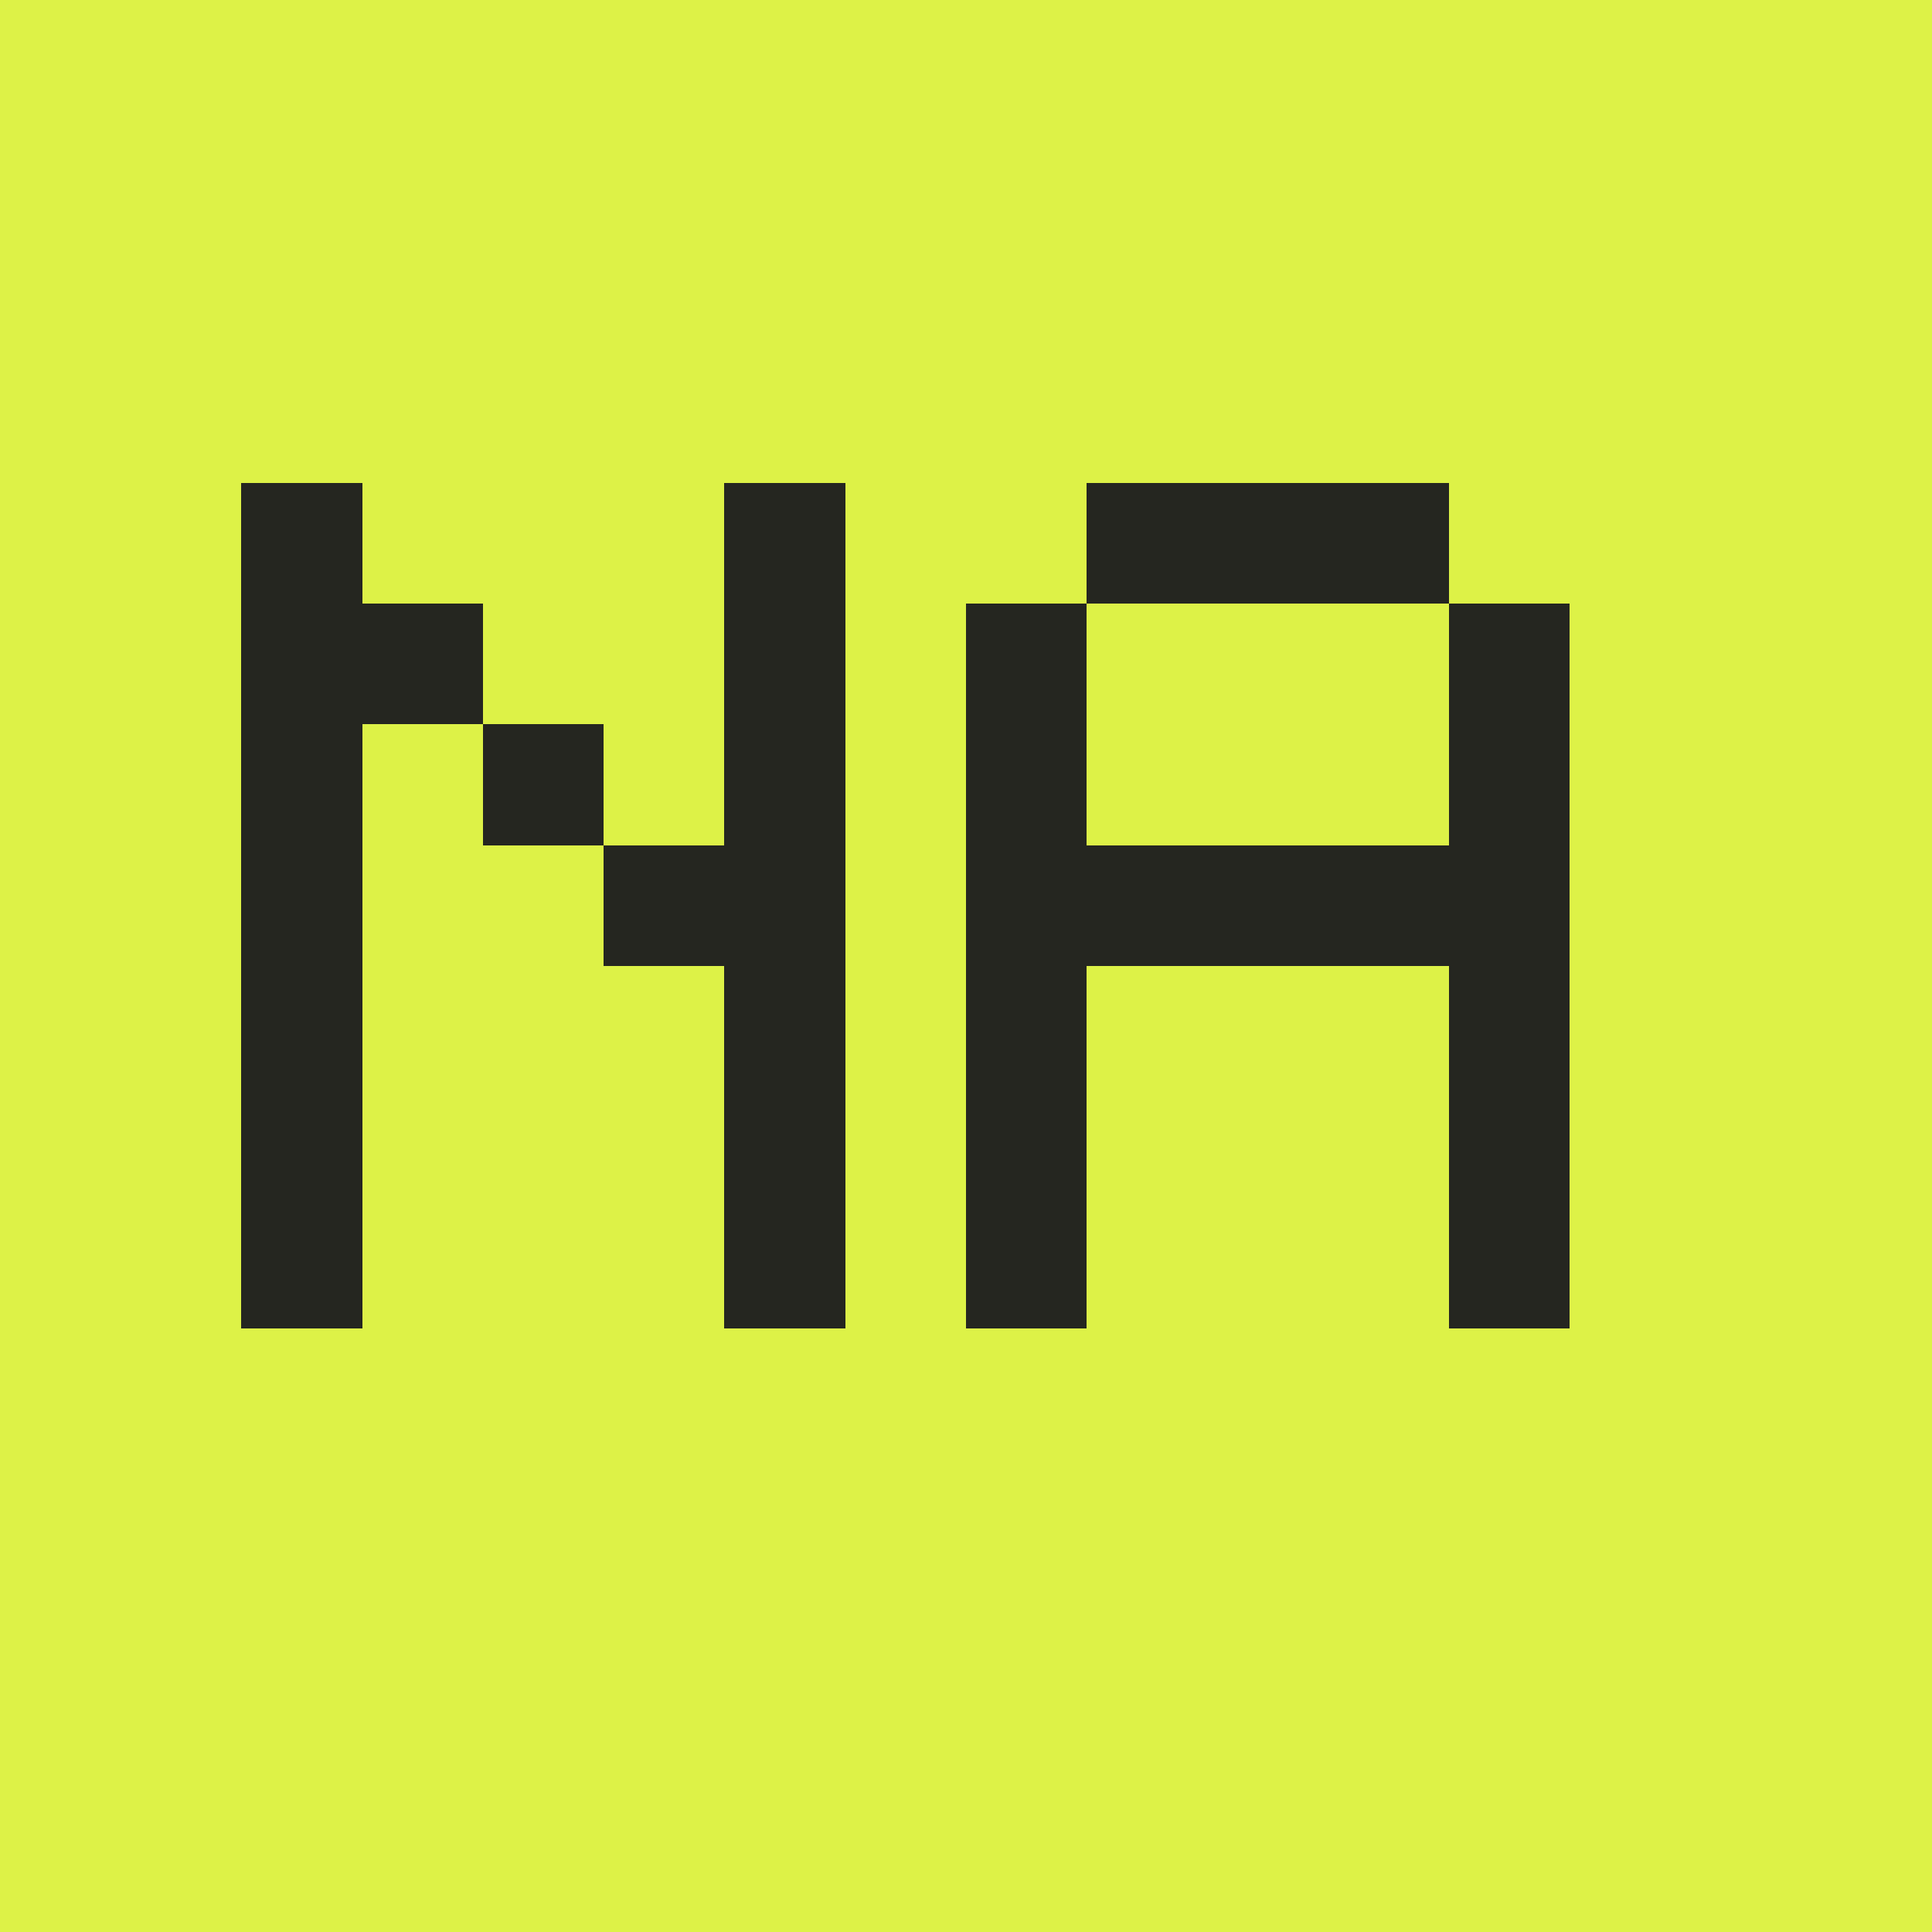
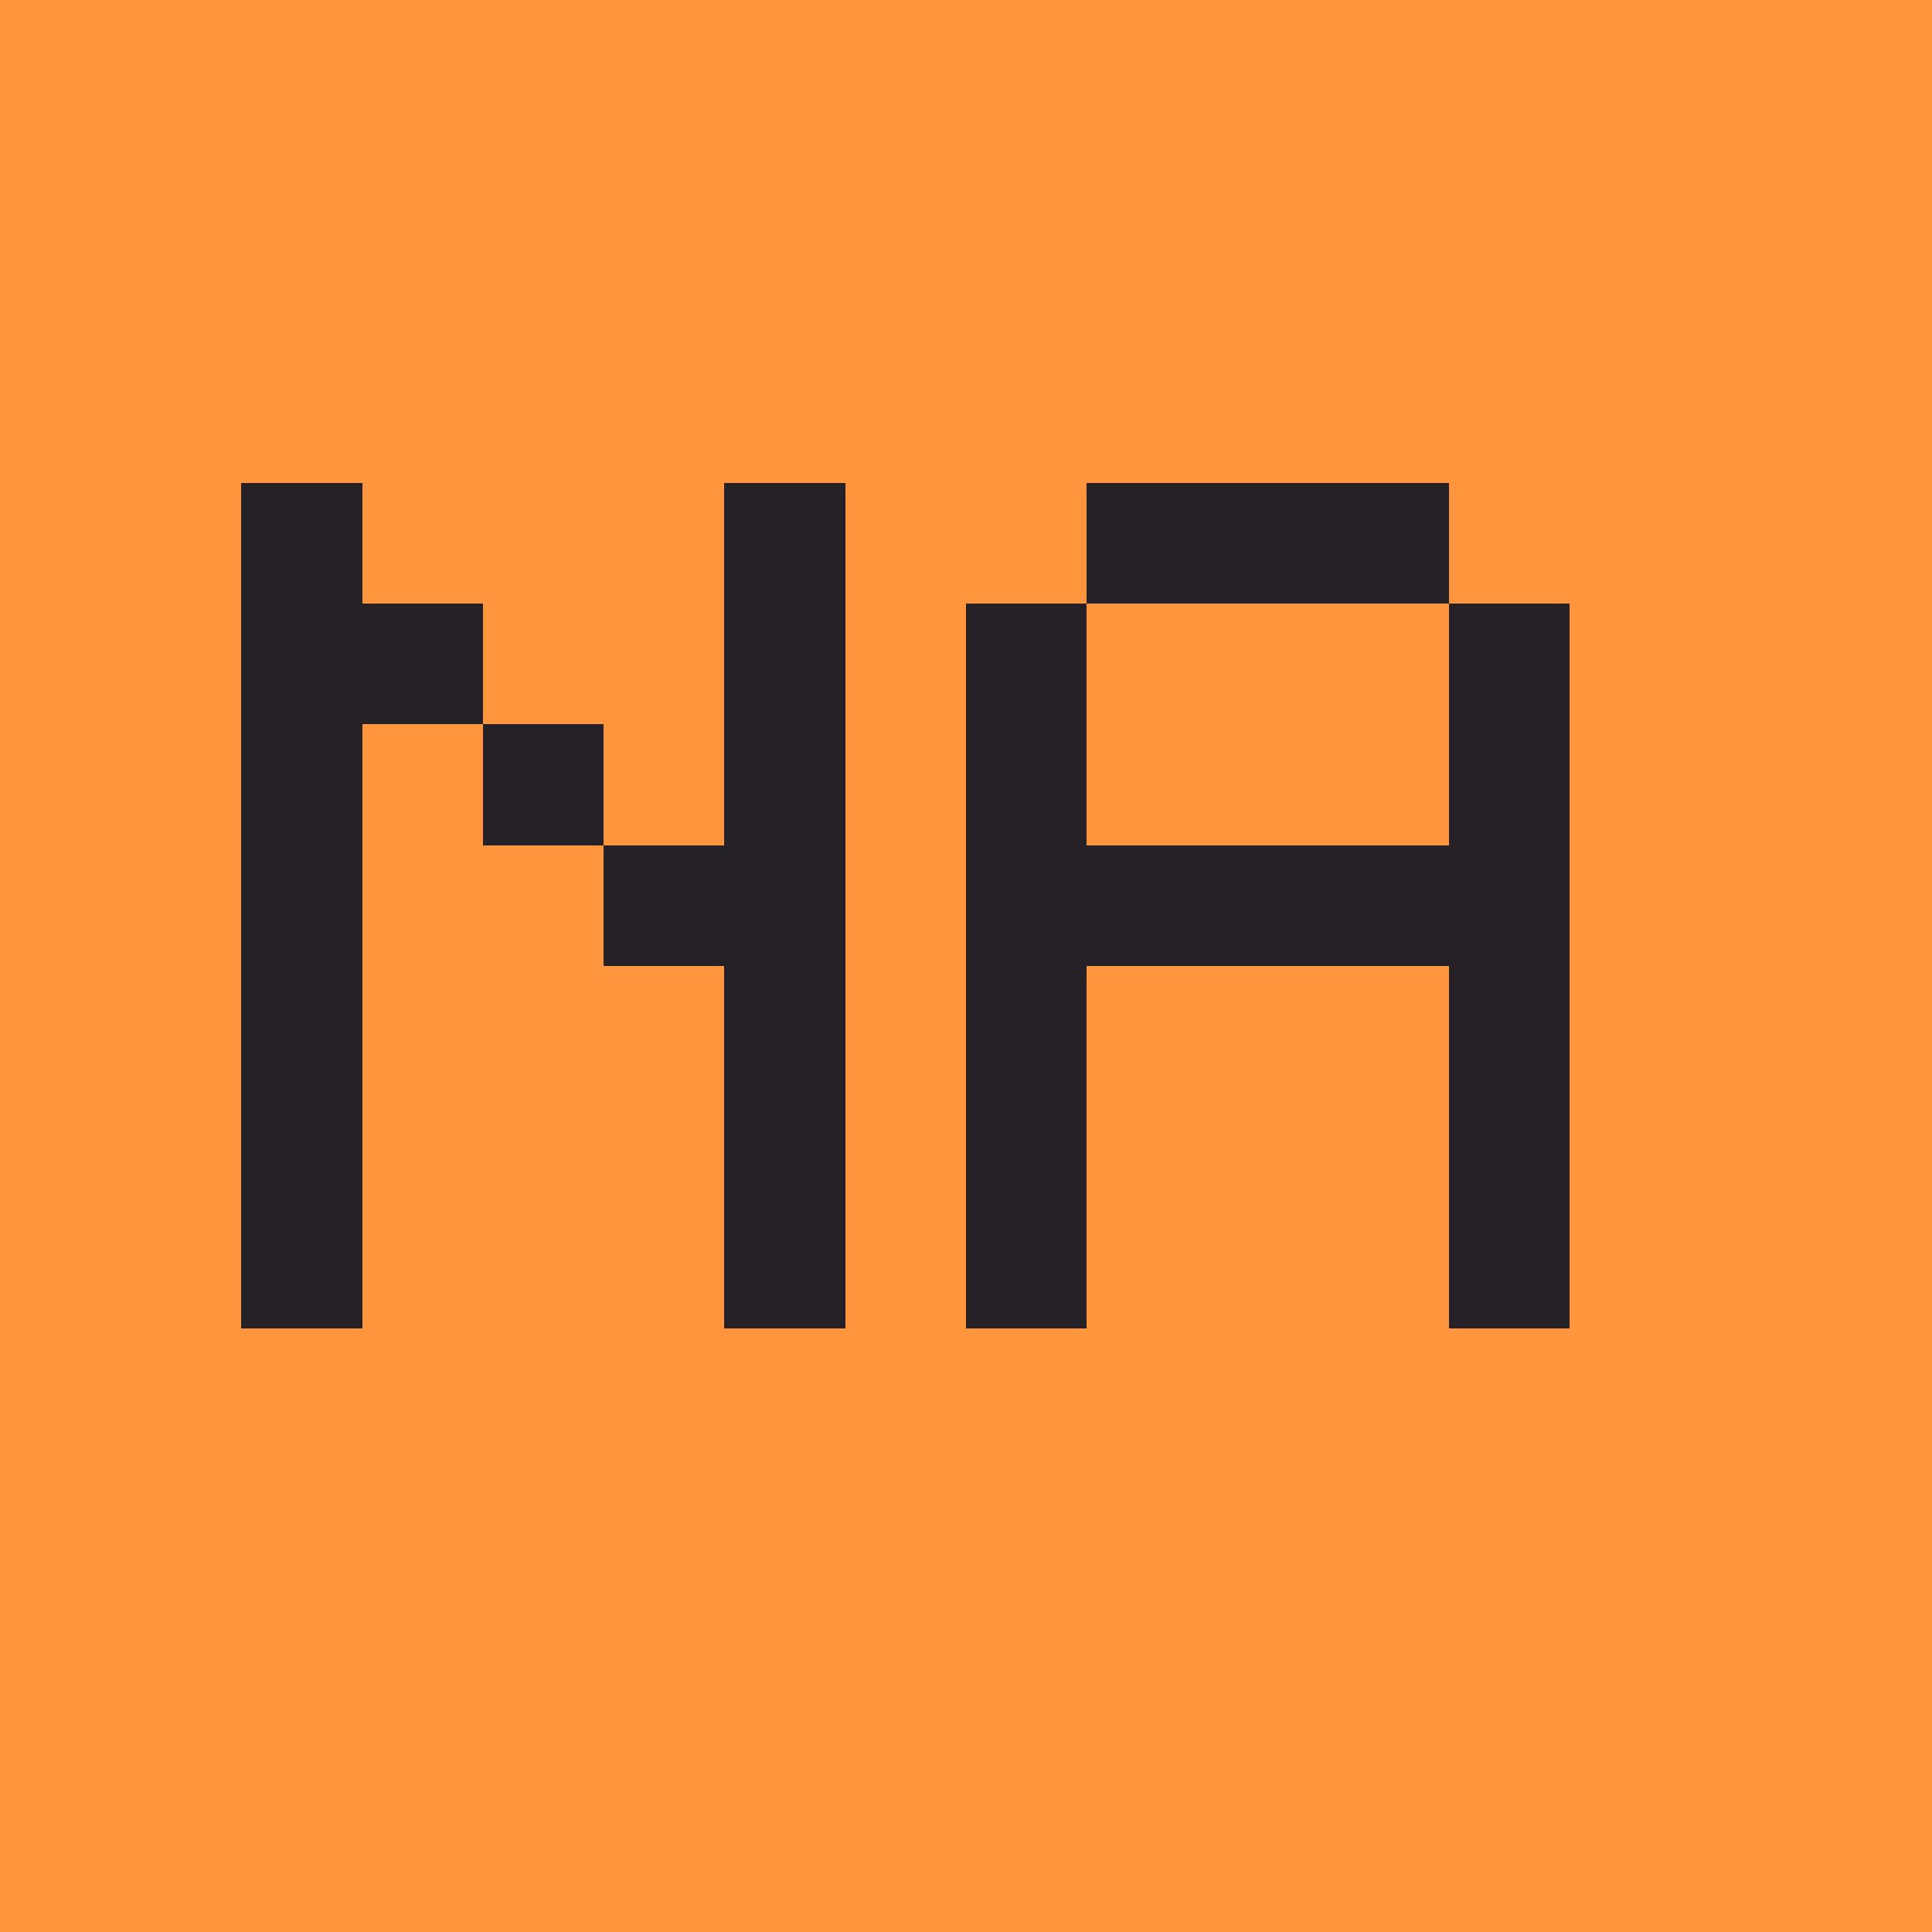
<svg xmlns="http://www.w3.org/2000/svg" viewBox="0 0 16 16" shape-rendering="crispEdges">
-   <path fill="#ddf247" d="M0 0h16v16H0z" />
-   <path fill="#252620" d="M2 4h1v1h-1zM6 4h1v1h-1zM2 5h1v1h-1zM3 5h1v1h-1zM6 5h1v1h-1zM2 6h1v1h-1zM4 6h1v1h-1zM6 6h1v1h-1zM2 7h1v1h-1zM5 7h1v1h-1zM6 7h1v1h-1zM2 8h1v1h-1zM6 8h1v1h-1zM2 9h1v1h-1zM6 9h1v1h-1zM2 10h1v1h-1zM6 10h1v1h-1zM9 4h1v1h-1zM10 4h1v1h-1zM11 4h1v1h-1zM8 5h1v1h-1zM12 5h1v1h-1zM8 6h1v1h-1zM12 6h1v1h-1zM8 7h1v1h-1zM9 7h1v1h-1zM10 7h1v1h-1zM11 7h1v1h-1zM12 7h1v1h-1zM8 8h1v1h-1zM12 8h1v1h-1zM8 9h1v1h-1zM12 9h1v1h-1zM8 10h1v1h-1zM12 10h1v1h-1z" />
+   <path fill="#ff963d" d="M0 0h16v16H0z" />
+   <path fill="#252126" d="M2 4h1v1h-1zM6 4h1v1h-1zM2 5h1v1h-1zM3 5h1v1h-1zM6 5h1v1h-1zM2 6h1v1h-1zM4 6h1v1h-1zM6 6h1v1h-1zM2 7h1v1h-1zM5 7h1v1h-1zM6 7h1v1h-1zM2 8h1v1h-1zM6 8h1v1h-1zM2 9h1v1h-1zM6 9h1v1h-1zM2 10h1v1h-1zM6 10h1v1h-1zM9 4h1v1h-1zM10 4h1v1h-1zM11 4h1v1h-1zM8 5h1v1h-1zM12 5h1v1h-1zM8 6h1v1h-1zM12 6h1v1h-1zM8 7h1v1h-1zM9 7h1v1h-1zM10 7h1v1h-1zM11 7h1v1h-1zM12 7h1v1h-1zM8 8h1v1h-1zM12 8h1v1h-1zM8 9h1v1h-1zM12 9h1v1h-1zM8 10h1v1h-1zM12 10h1v1h-1z" />
</svg>
